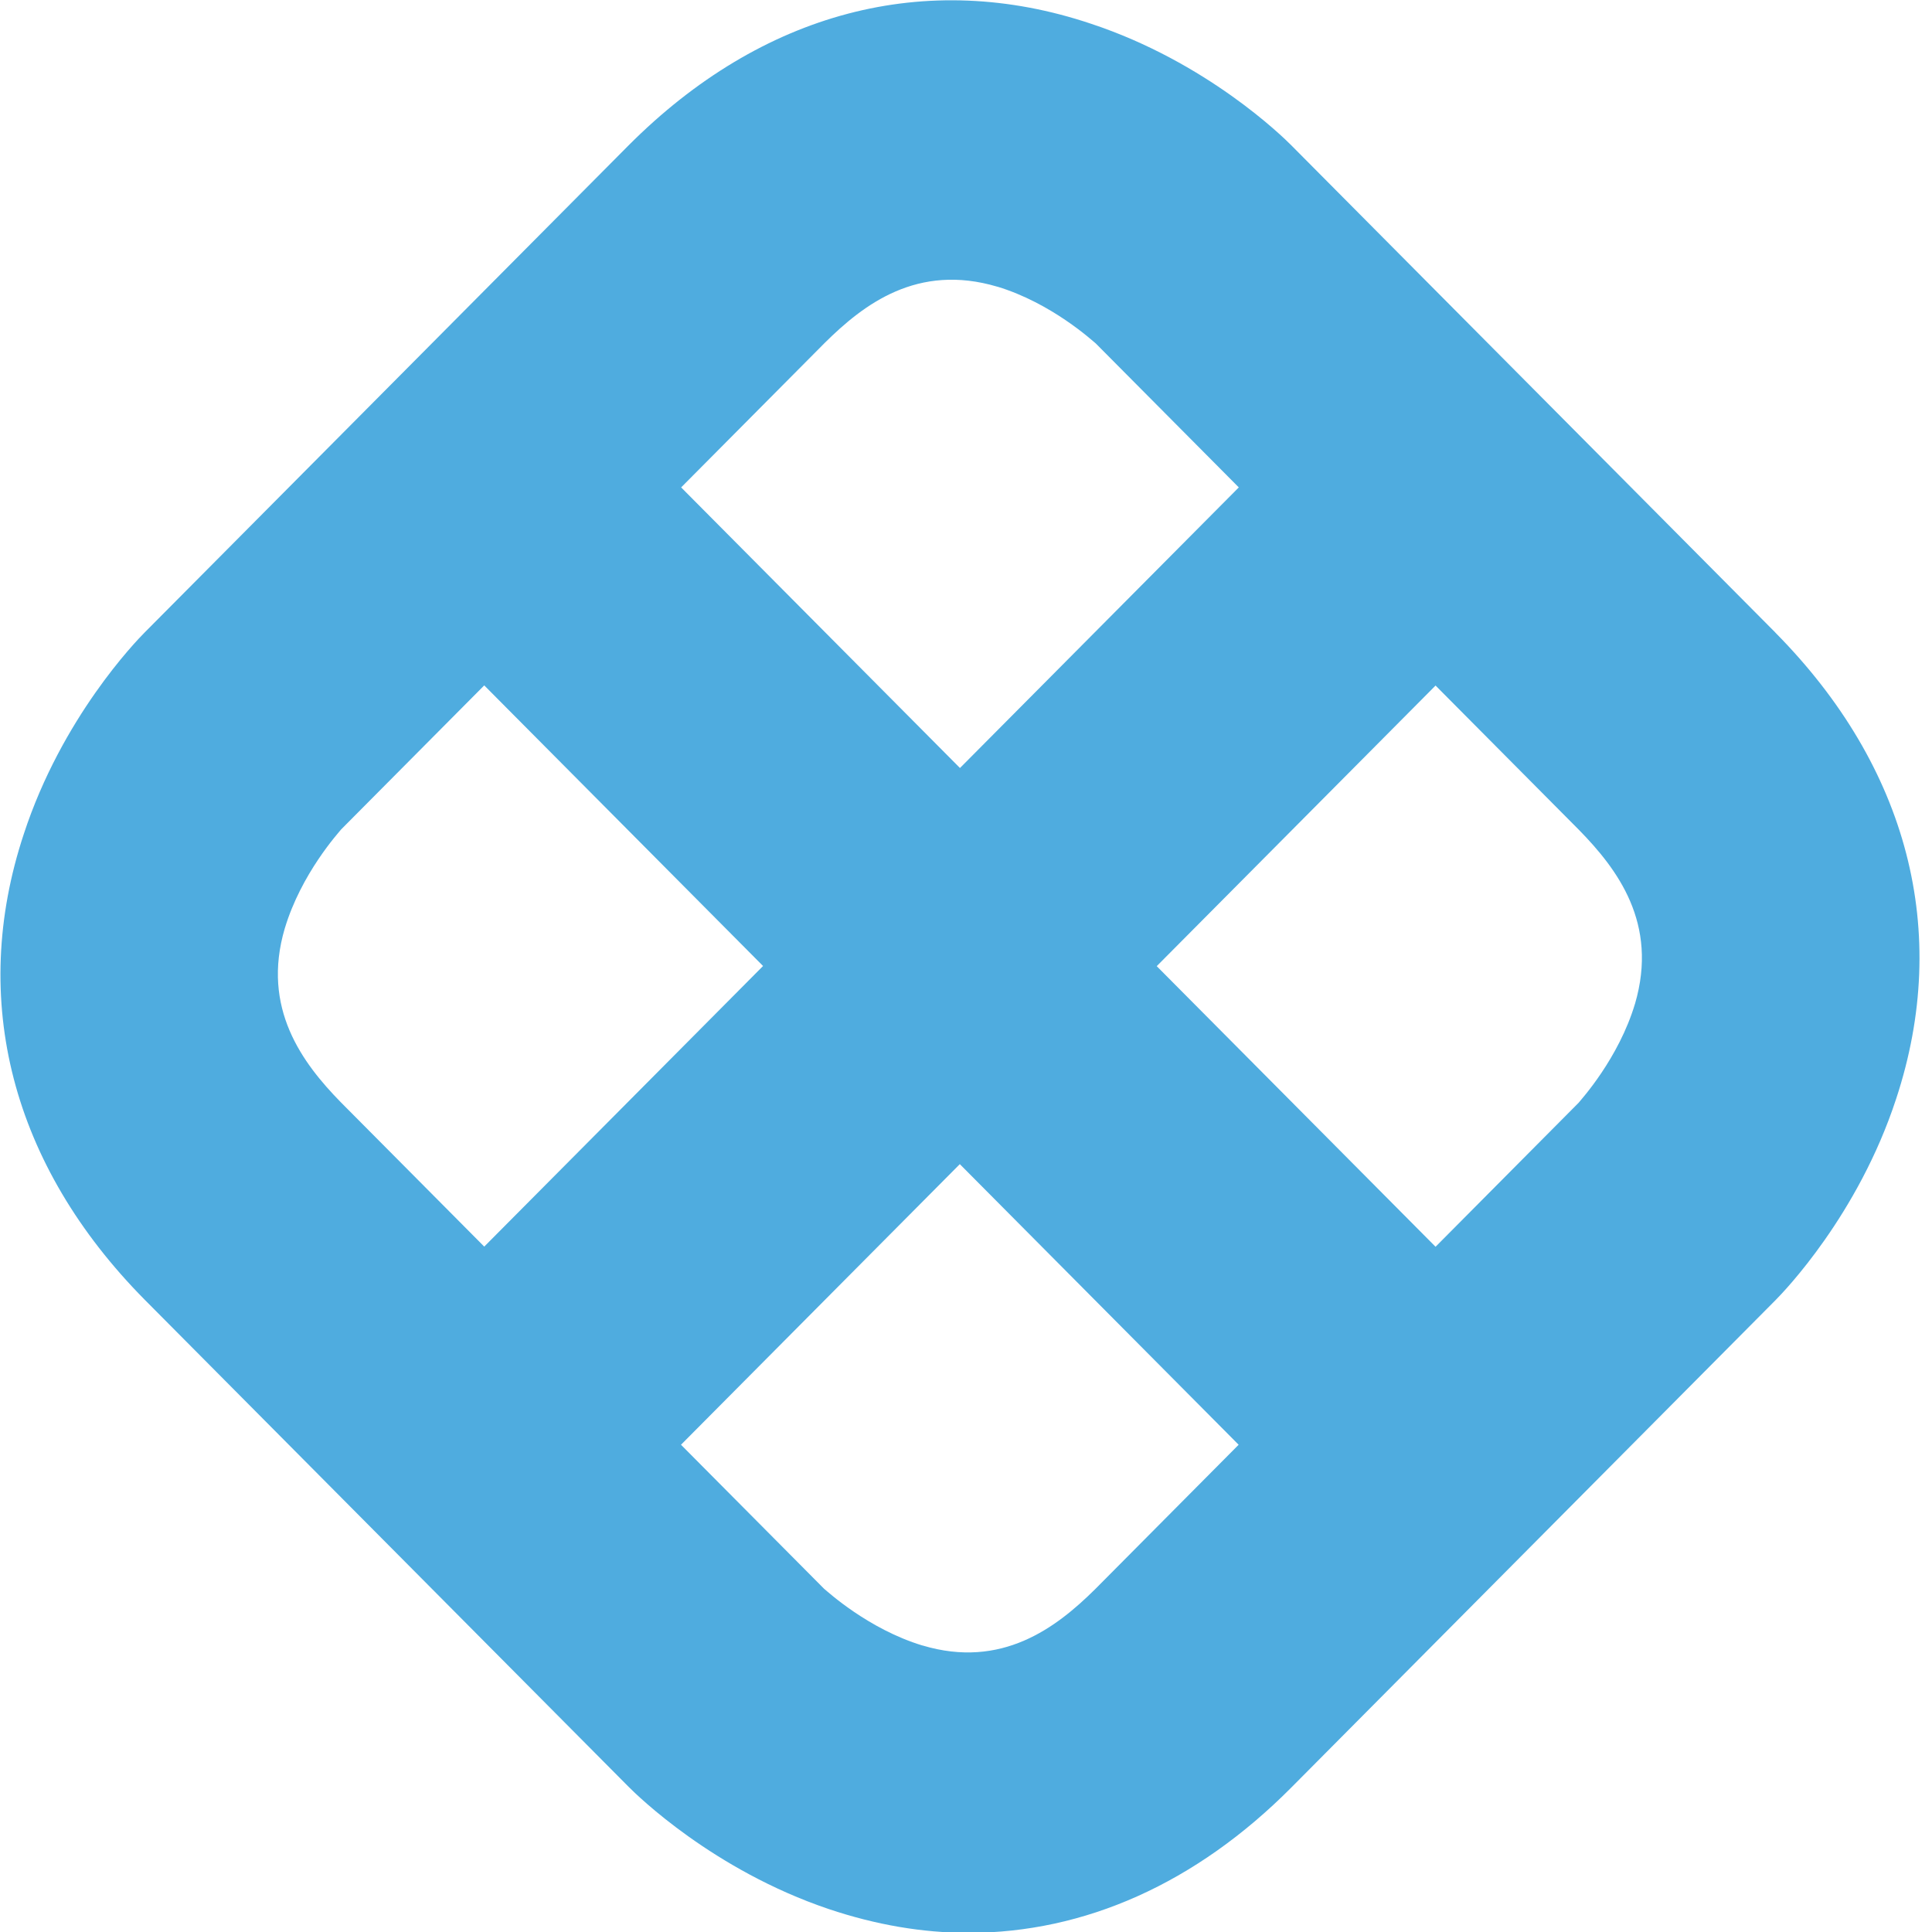
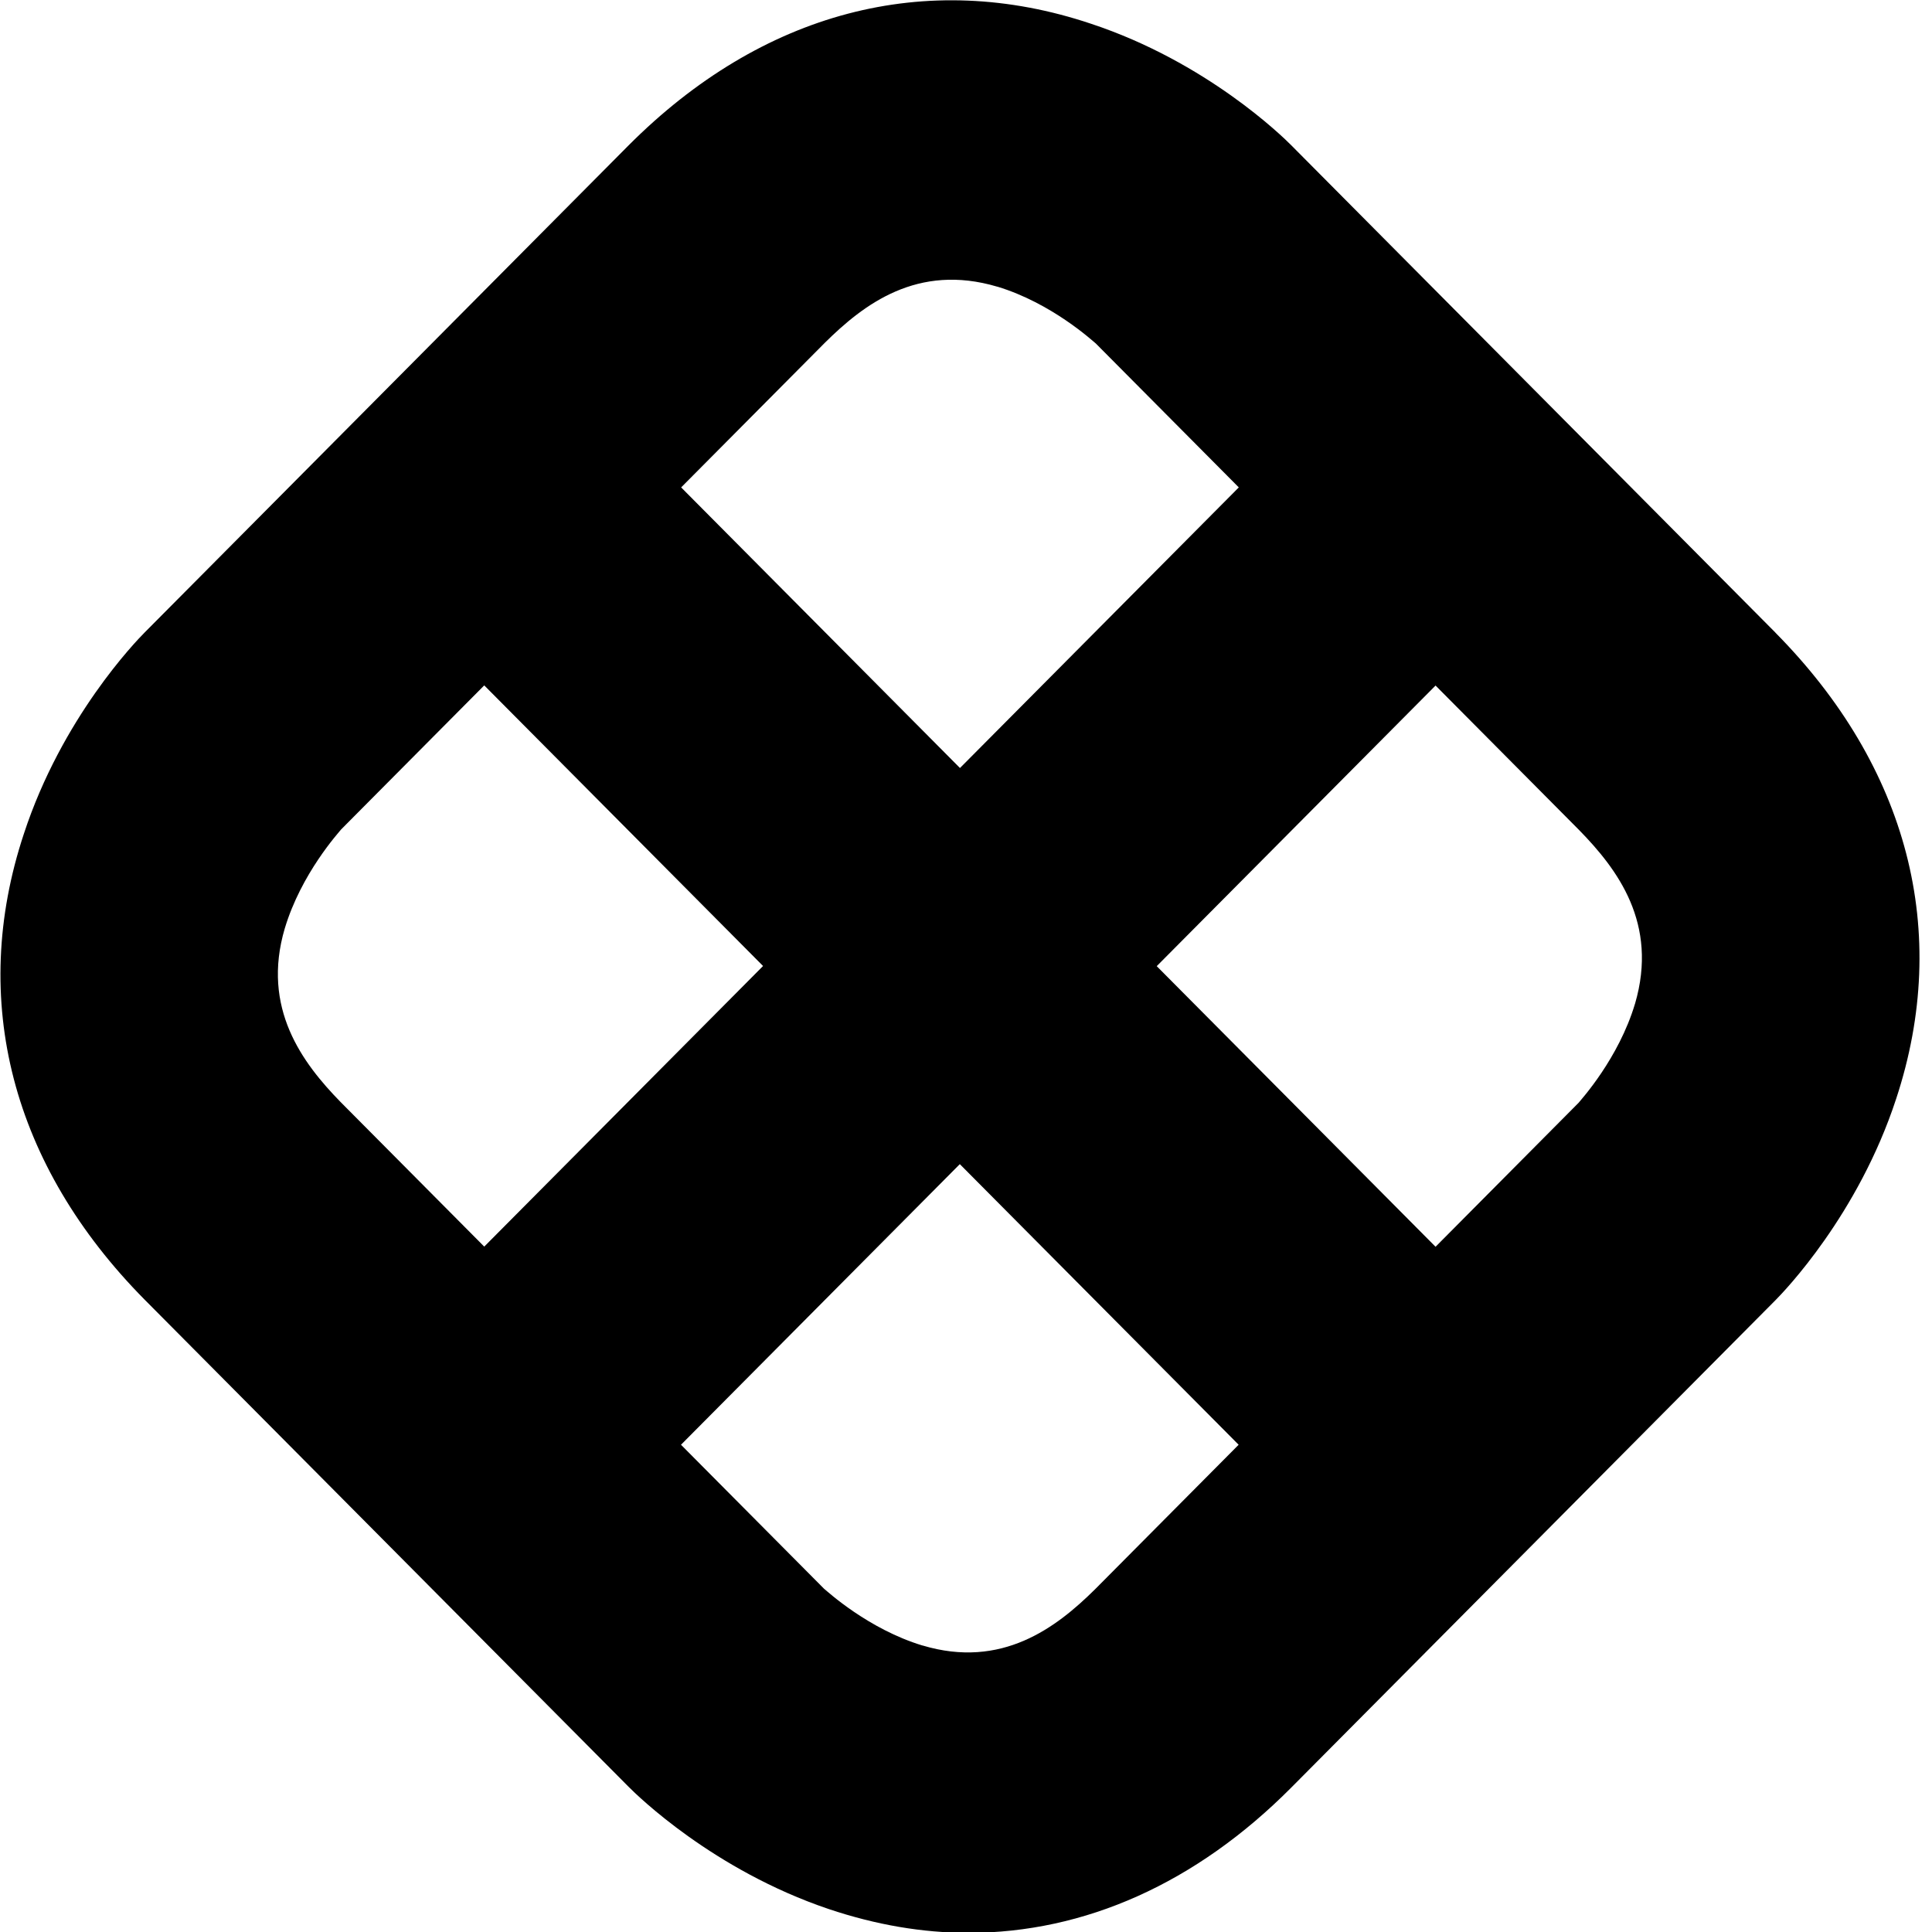
- <svg xmlns="http://www.w3.org/2000/svg" viewBox="0 0 25 25">
-   <path d="m22.974 8.186-6.265-6.306c-.11-.111-1.095-1.077-2.589-1.572-2.139-.718-4.262-.154-5.985 1.572l-6.265 6.306c-.11.111-1.07 1.102-1.562 2.606-.713 2.153-.153 4.289 1.562 6.024l6.265 6.306c.11.111 1.095 1.077 2.589 1.581.611.205 1.214.308 1.808.308 1.503 0 2.946-.641 4.177-1.88l6.265-6.306c.11-.111 1.07-1.102 1.562-2.606.713-2.162.153-4.298-1.562-6.032zm-10.069-4.477c.705.214 1.231.701 1.274.735l1.851 1.863-3.608 3.631-3.608-3.631 1.859-1.871c.501-.496 1.197-1.034 2.233-.726zm-9.22 8.305c.212-.709.696-1.239.73-1.282l1.851-1.863 3.608 3.631-3.608 3.631-1.859-1.871c-.492-.504-1.027-1.213-.722-2.247zm8.252 9.279c-.705-.214-1.231-.701-1.274-.735l-1.851-1.863 3.608-3.631 3.608 3.631-1.859 1.871c-.501.496-1.206 1.034-2.233.726zm9.22-8.305c-.212.709-.696 1.239-.73 1.282l-1.851 1.863-3.608-3.631 3.608-3.631 1.859 1.871c.492.504 1.027 1.205.722 2.247z" fill="#4facdf" />
+ <svg xmlns="http://www.w3.org/2000/svg" viewBox="0 0 25 25" width="100%" height="100%" preserveAspectRatio="xMidYMid meet">
+   <path d="m22.974 8.186-6.265-6.306c-.11-.111-1.095-1.077-2.589-1.572-2.139-.718-4.262-.154-5.985 1.572l-6.265 6.306c-.11.111-1.07 1.102-1.562 2.606-.713 2.153-.153 4.289 1.562 6.024l6.265 6.306c.11.111 1.095 1.077 2.589 1.581.611.205 1.214.308 1.808.308 1.503 0 2.946-.641 4.177-1.88l6.265-6.306c.11-.111 1.07-1.102 1.562-2.606.713-2.162.153-4.298-1.562-6.032zm-10.069-4.477c.705.214 1.231.701 1.274.735l1.851 1.863-3.608 3.631-3.608-3.631 1.859-1.871c.501-.496 1.197-1.034 2.233-.726zm-9.22 8.305c.212-.709.696-1.239.73-1.282l1.851-1.863 3.608 3.631-3.608 3.631-1.859-1.871c-.492-.504-1.027-1.213-.722-2.247zm8.252 9.279c-.705-.214-1.231-.701-1.274-.735l-1.851-1.863 3.608-3.631 3.608 3.631-1.859 1.871c-.501.496-1.206 1.034-2.233.726zm9.22-8.305c-.212.709-.696 1.239-.73 1.282l-1.851 1.863-3.608-3.631 3.608-3.631 1.859 1.871c.492.504 1.027 1.205.722 2.247z" fill="currentColor" />
</svg>
